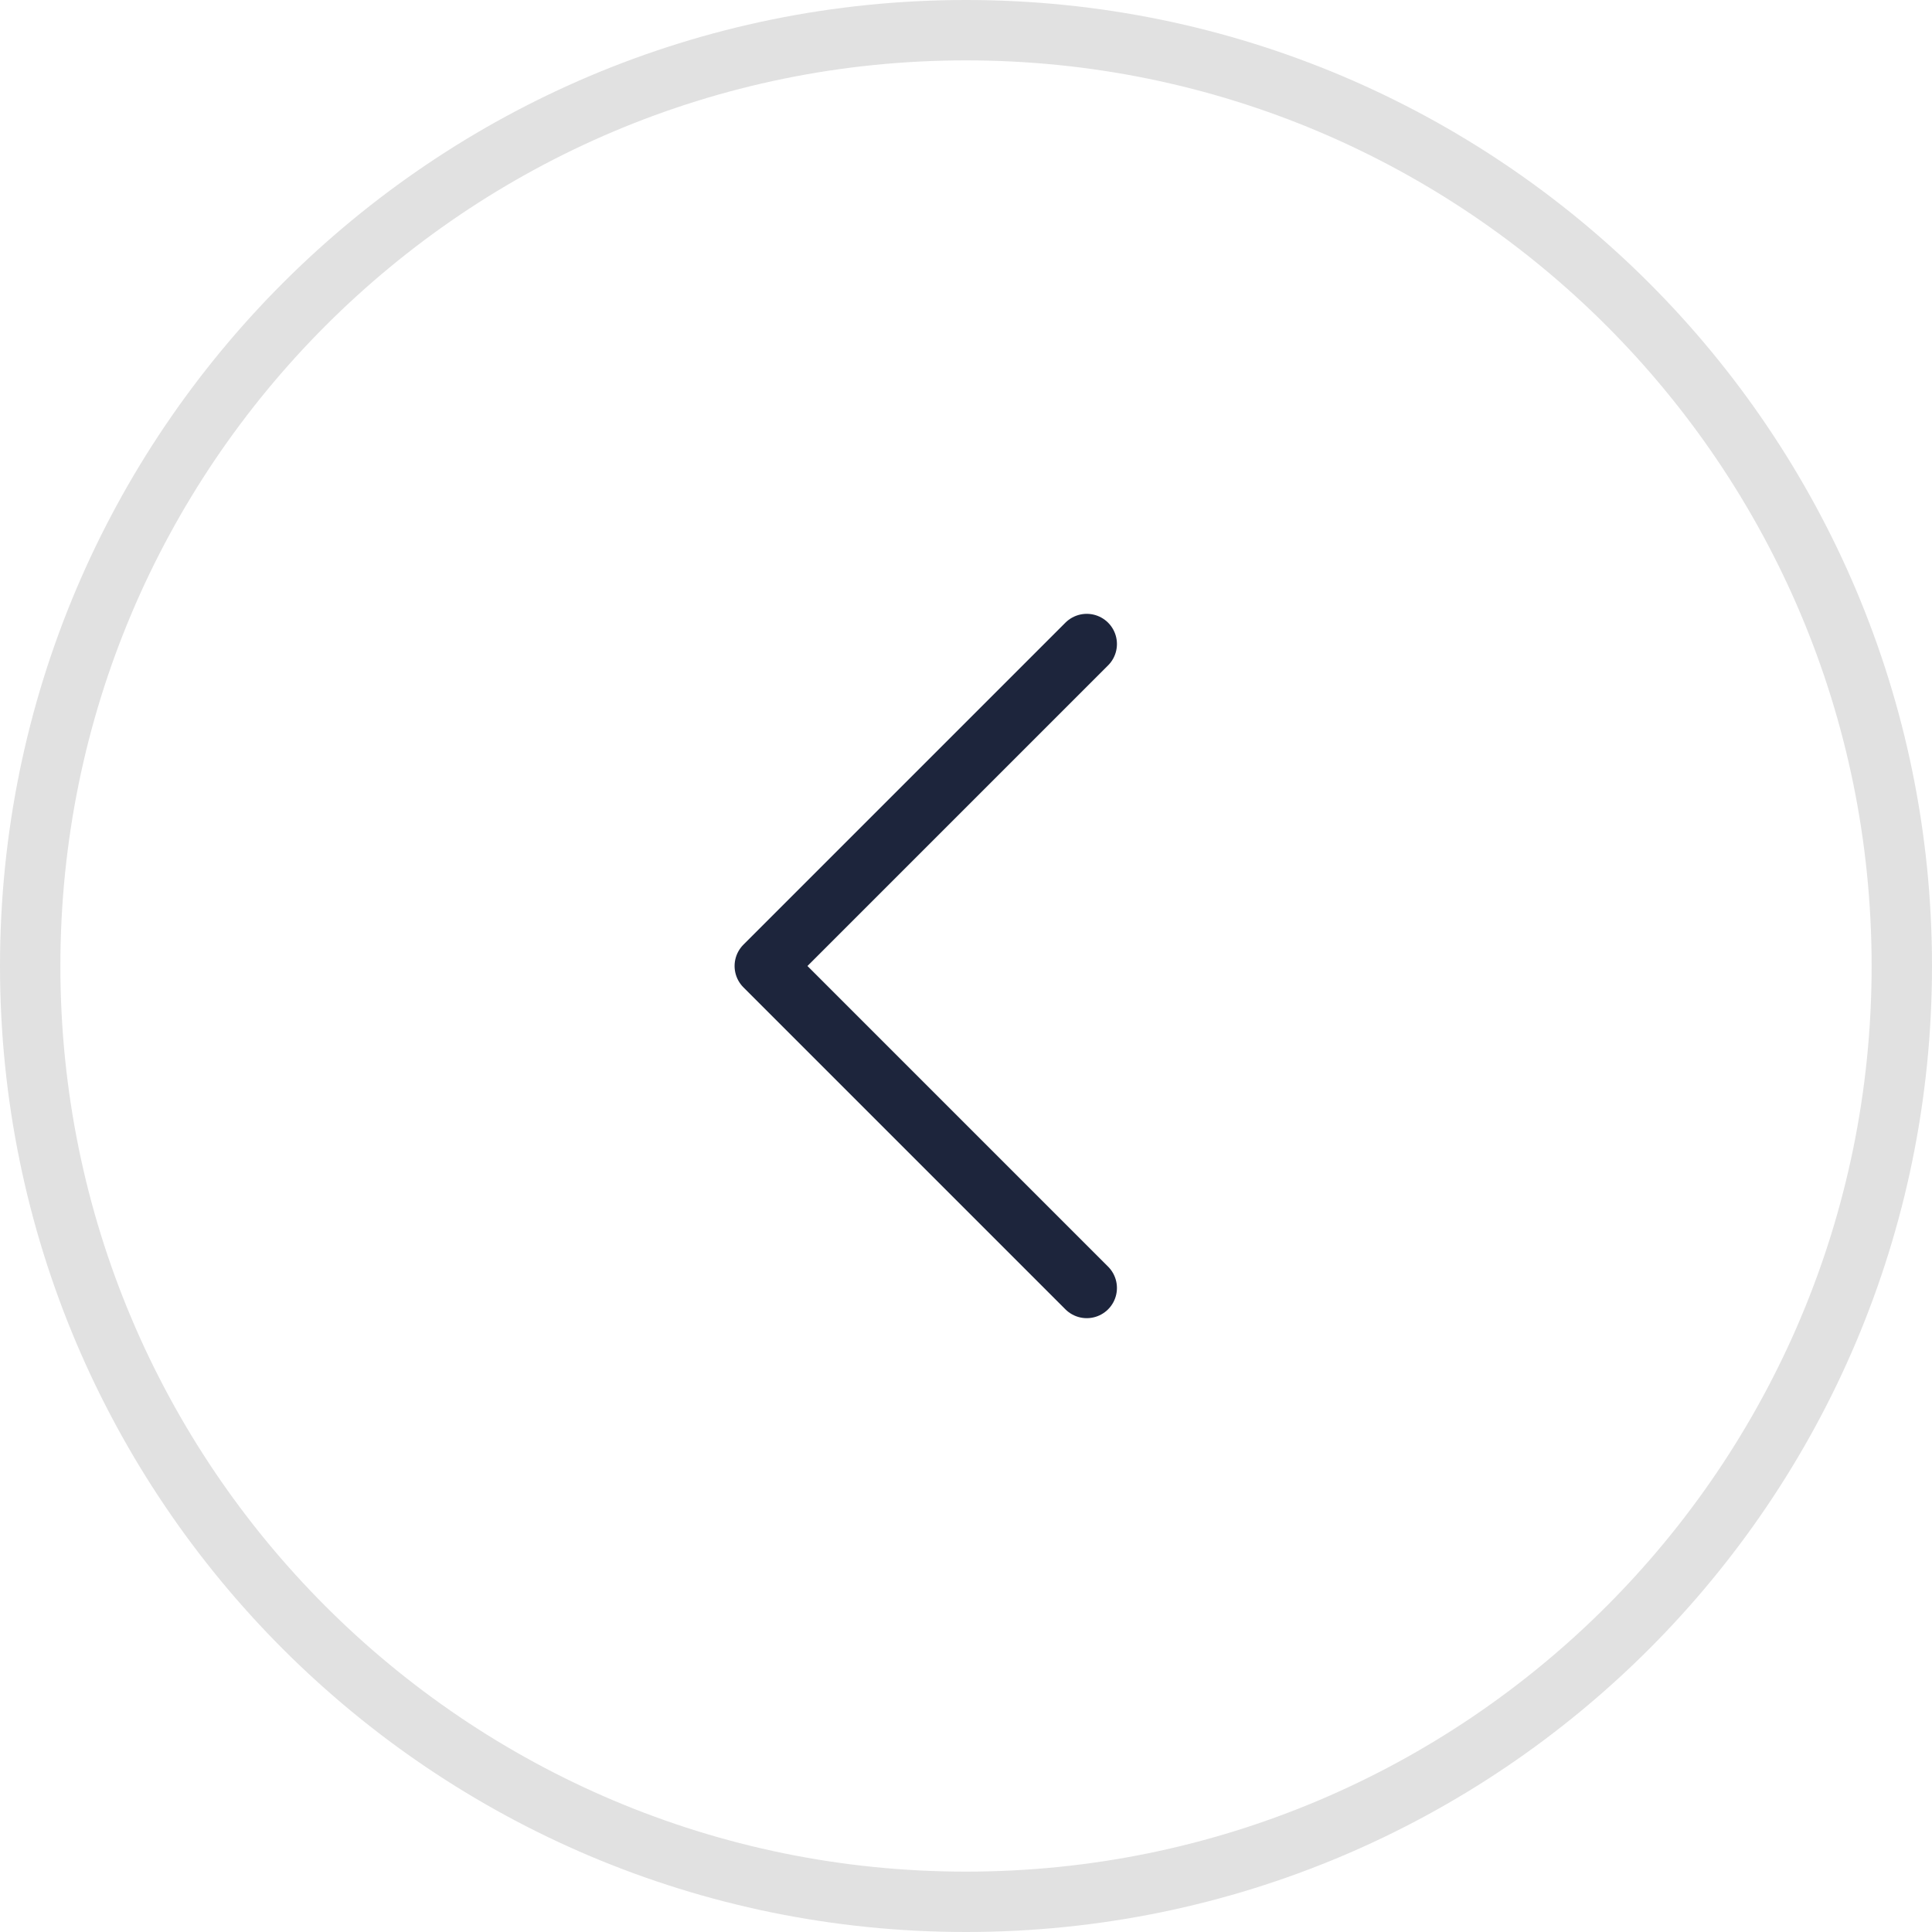
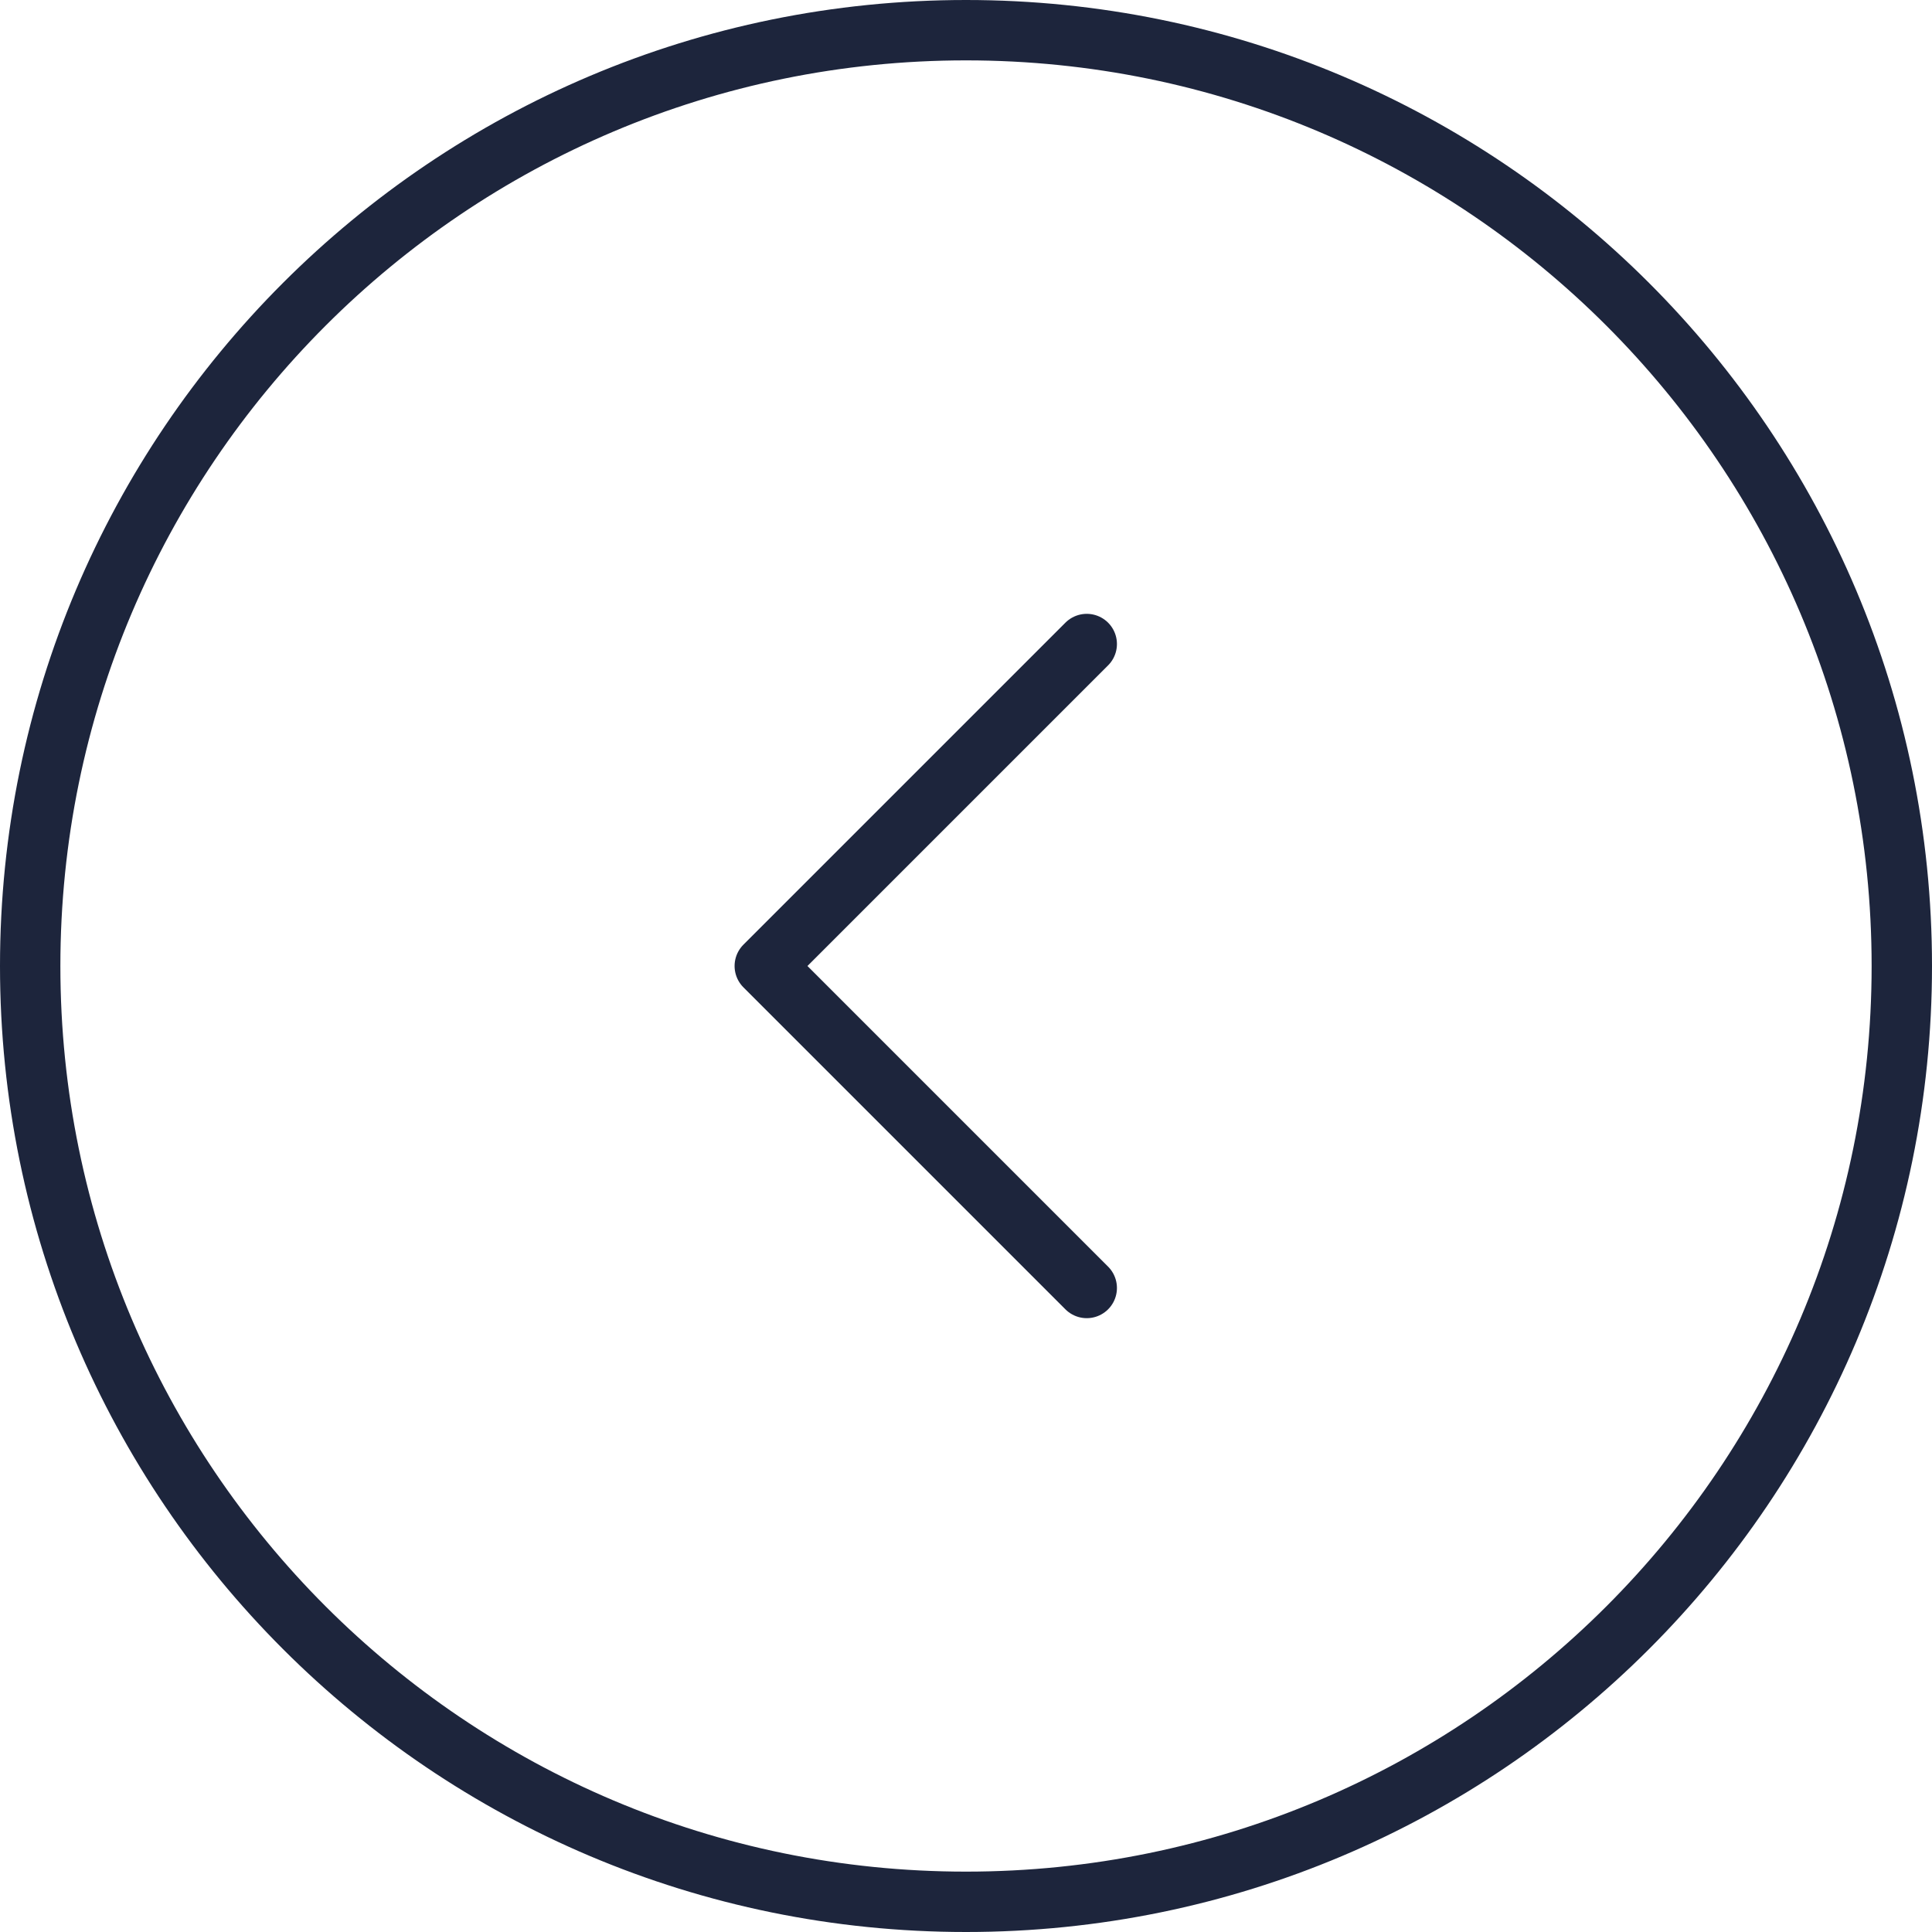
<svg xmlns="http://www.w3.org/2000/svg" width="32" height="32" viewBox="0 0 32 32" fill="none">
+   <path d="M16 31.5C7.44 31.5 0.5 24.56 0.5 16C0.5 7.44 7.44 0.5 16 0.5C24.56 0.5 31.5 7.44 31.5 16C31.5 24.56 24.56 31.5 16 31.5Z" stroke="#1D253C" />
  <path d="M18 10.667L12.667 16L18 21.333" stroke="#1D253C" stroke-linecap="round" stroke-linejoin="round" />
-   <rect x="-0.5" y="0.5" width="31" height="31" rx="15.5" transform="matrix(-1 0 0 1 31 0)" stroke="#E1E1E1" />
</svg>
